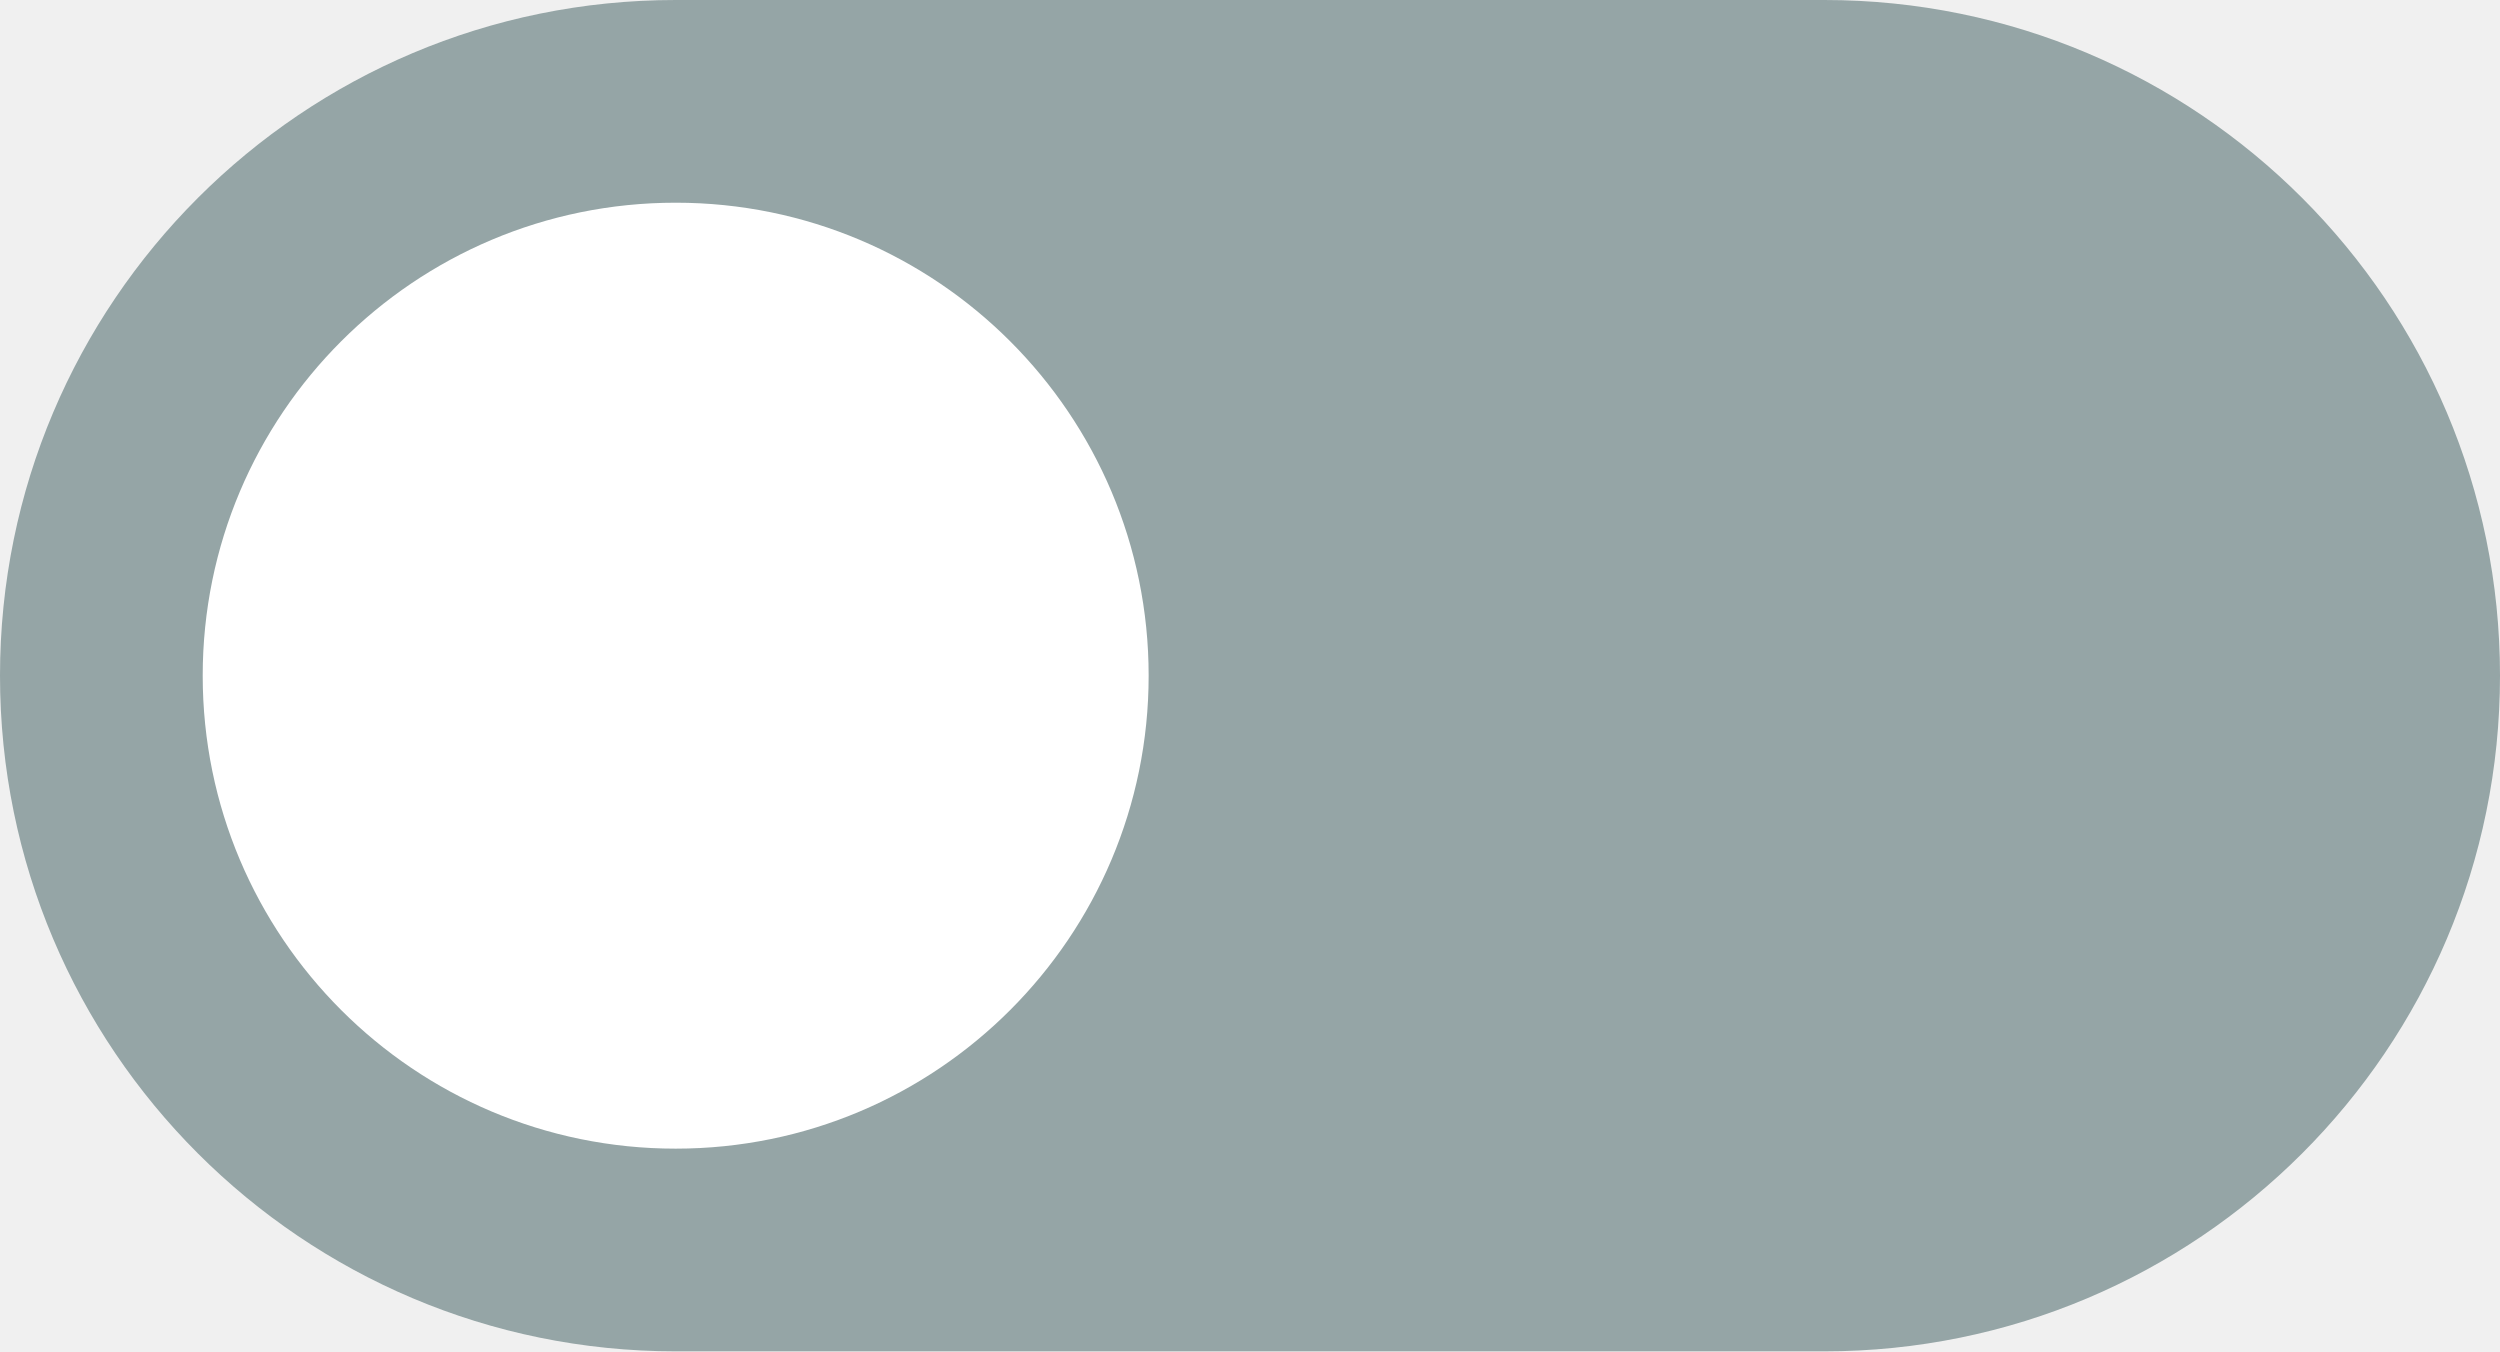
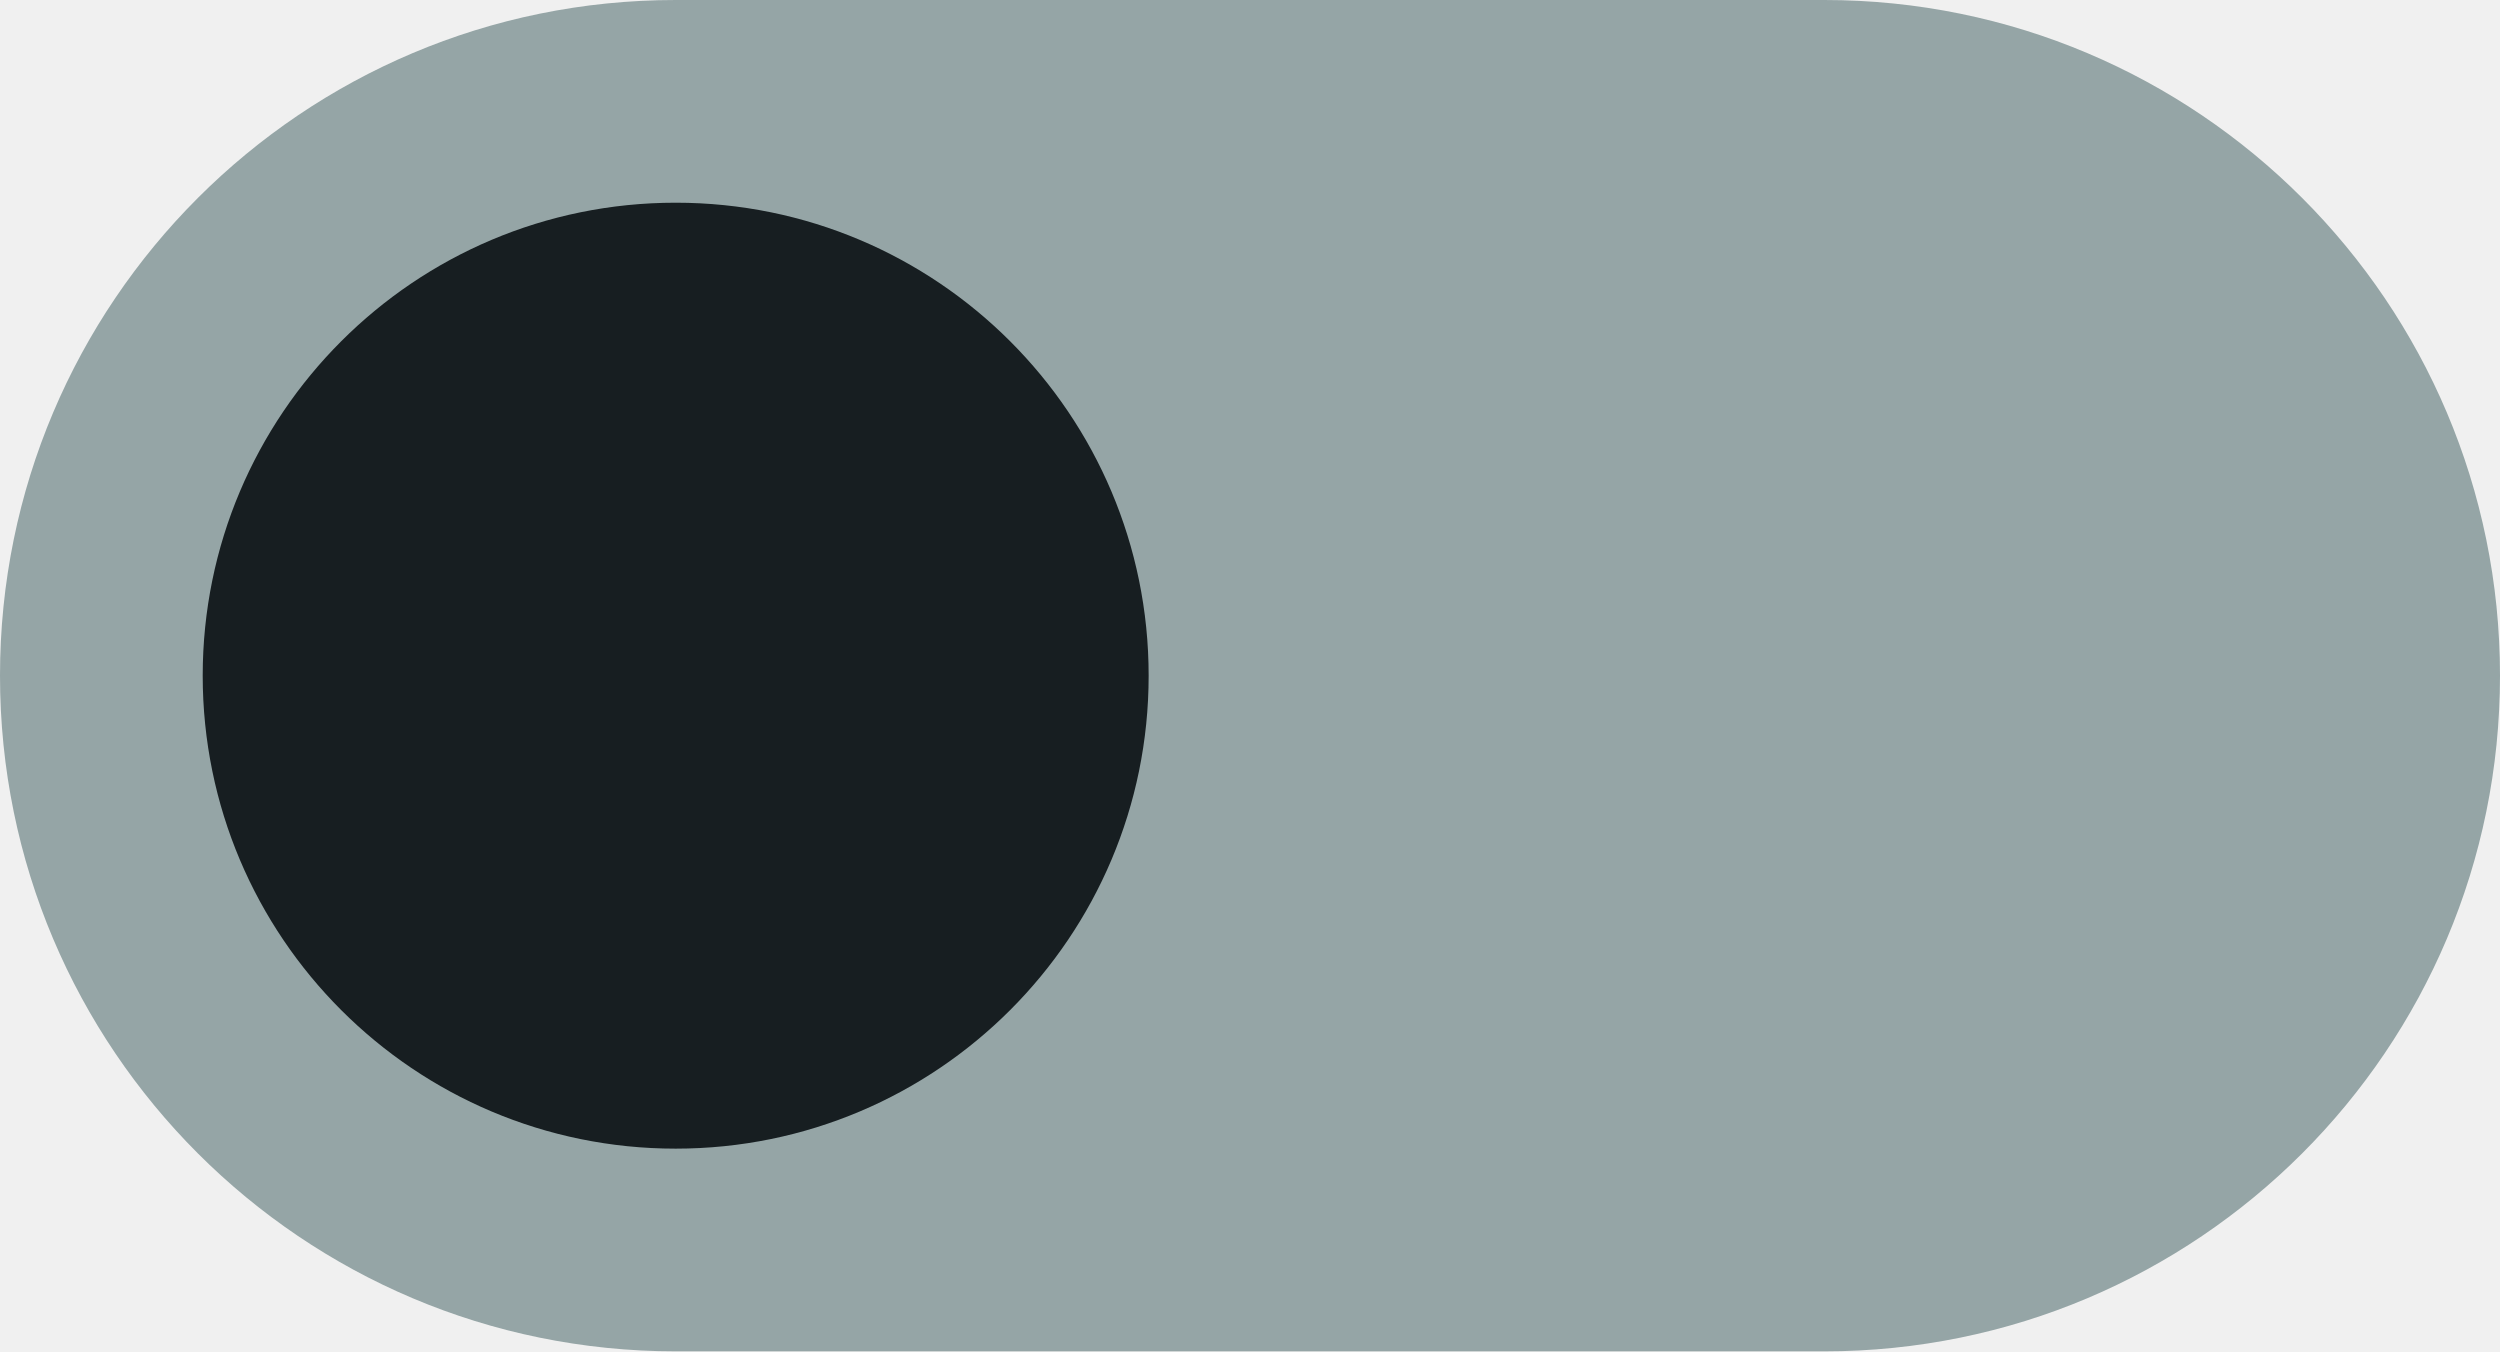
<svg xmlns="http://www.w3.org/2000/svg" width="37" height="20" viewBox="0 0 37 20" fill="none">
  <rect width="37" height="20" rx="10" fill="#95A5A6" />
-   <path d="M10 17C13.866 17 17 13.866 17 10C17 6.134 13.866 3 10 3C6.134 3 3 6.134 3 10C3 13.866 6.134 17 10 17Z" fill="white" />
+   <path d="M10 17C13.866 17 17 13.866 17 10C17 6.134 13.866 3 10 3C6.134 3 3 6.134 3 10C3 13.866 6.134 17 10 17Z" fill="#171E21" />
</svg>
